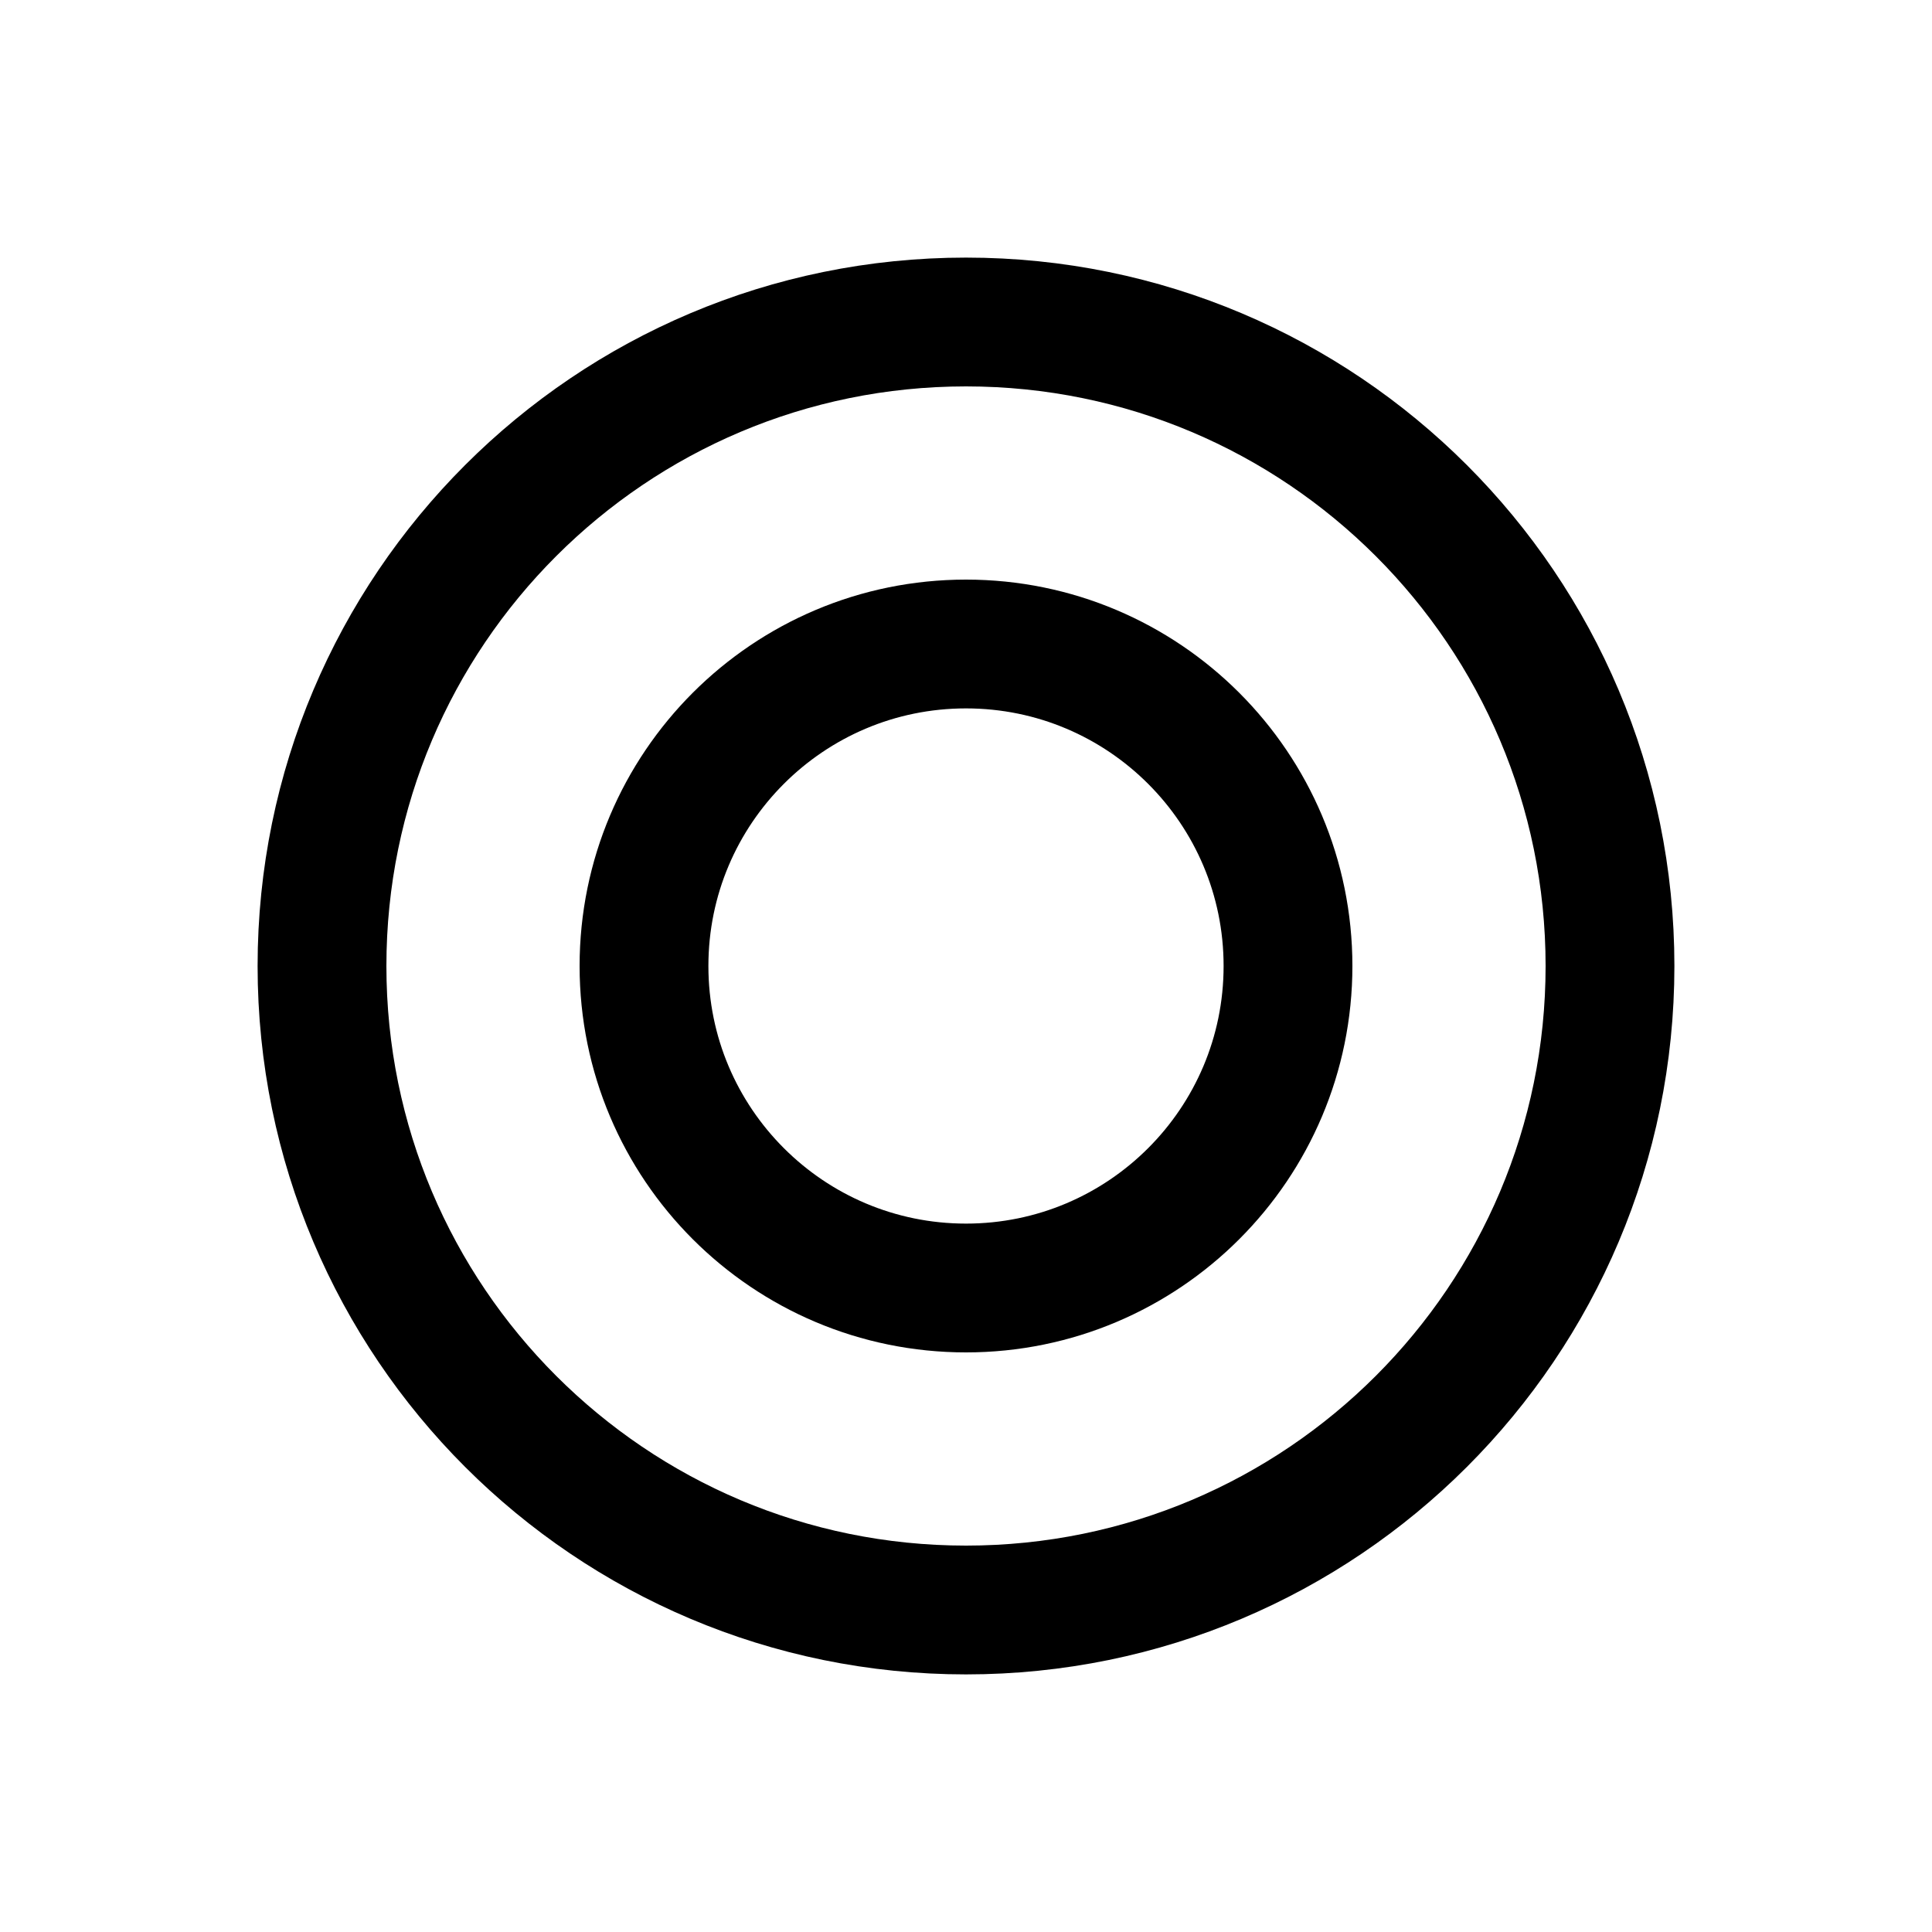
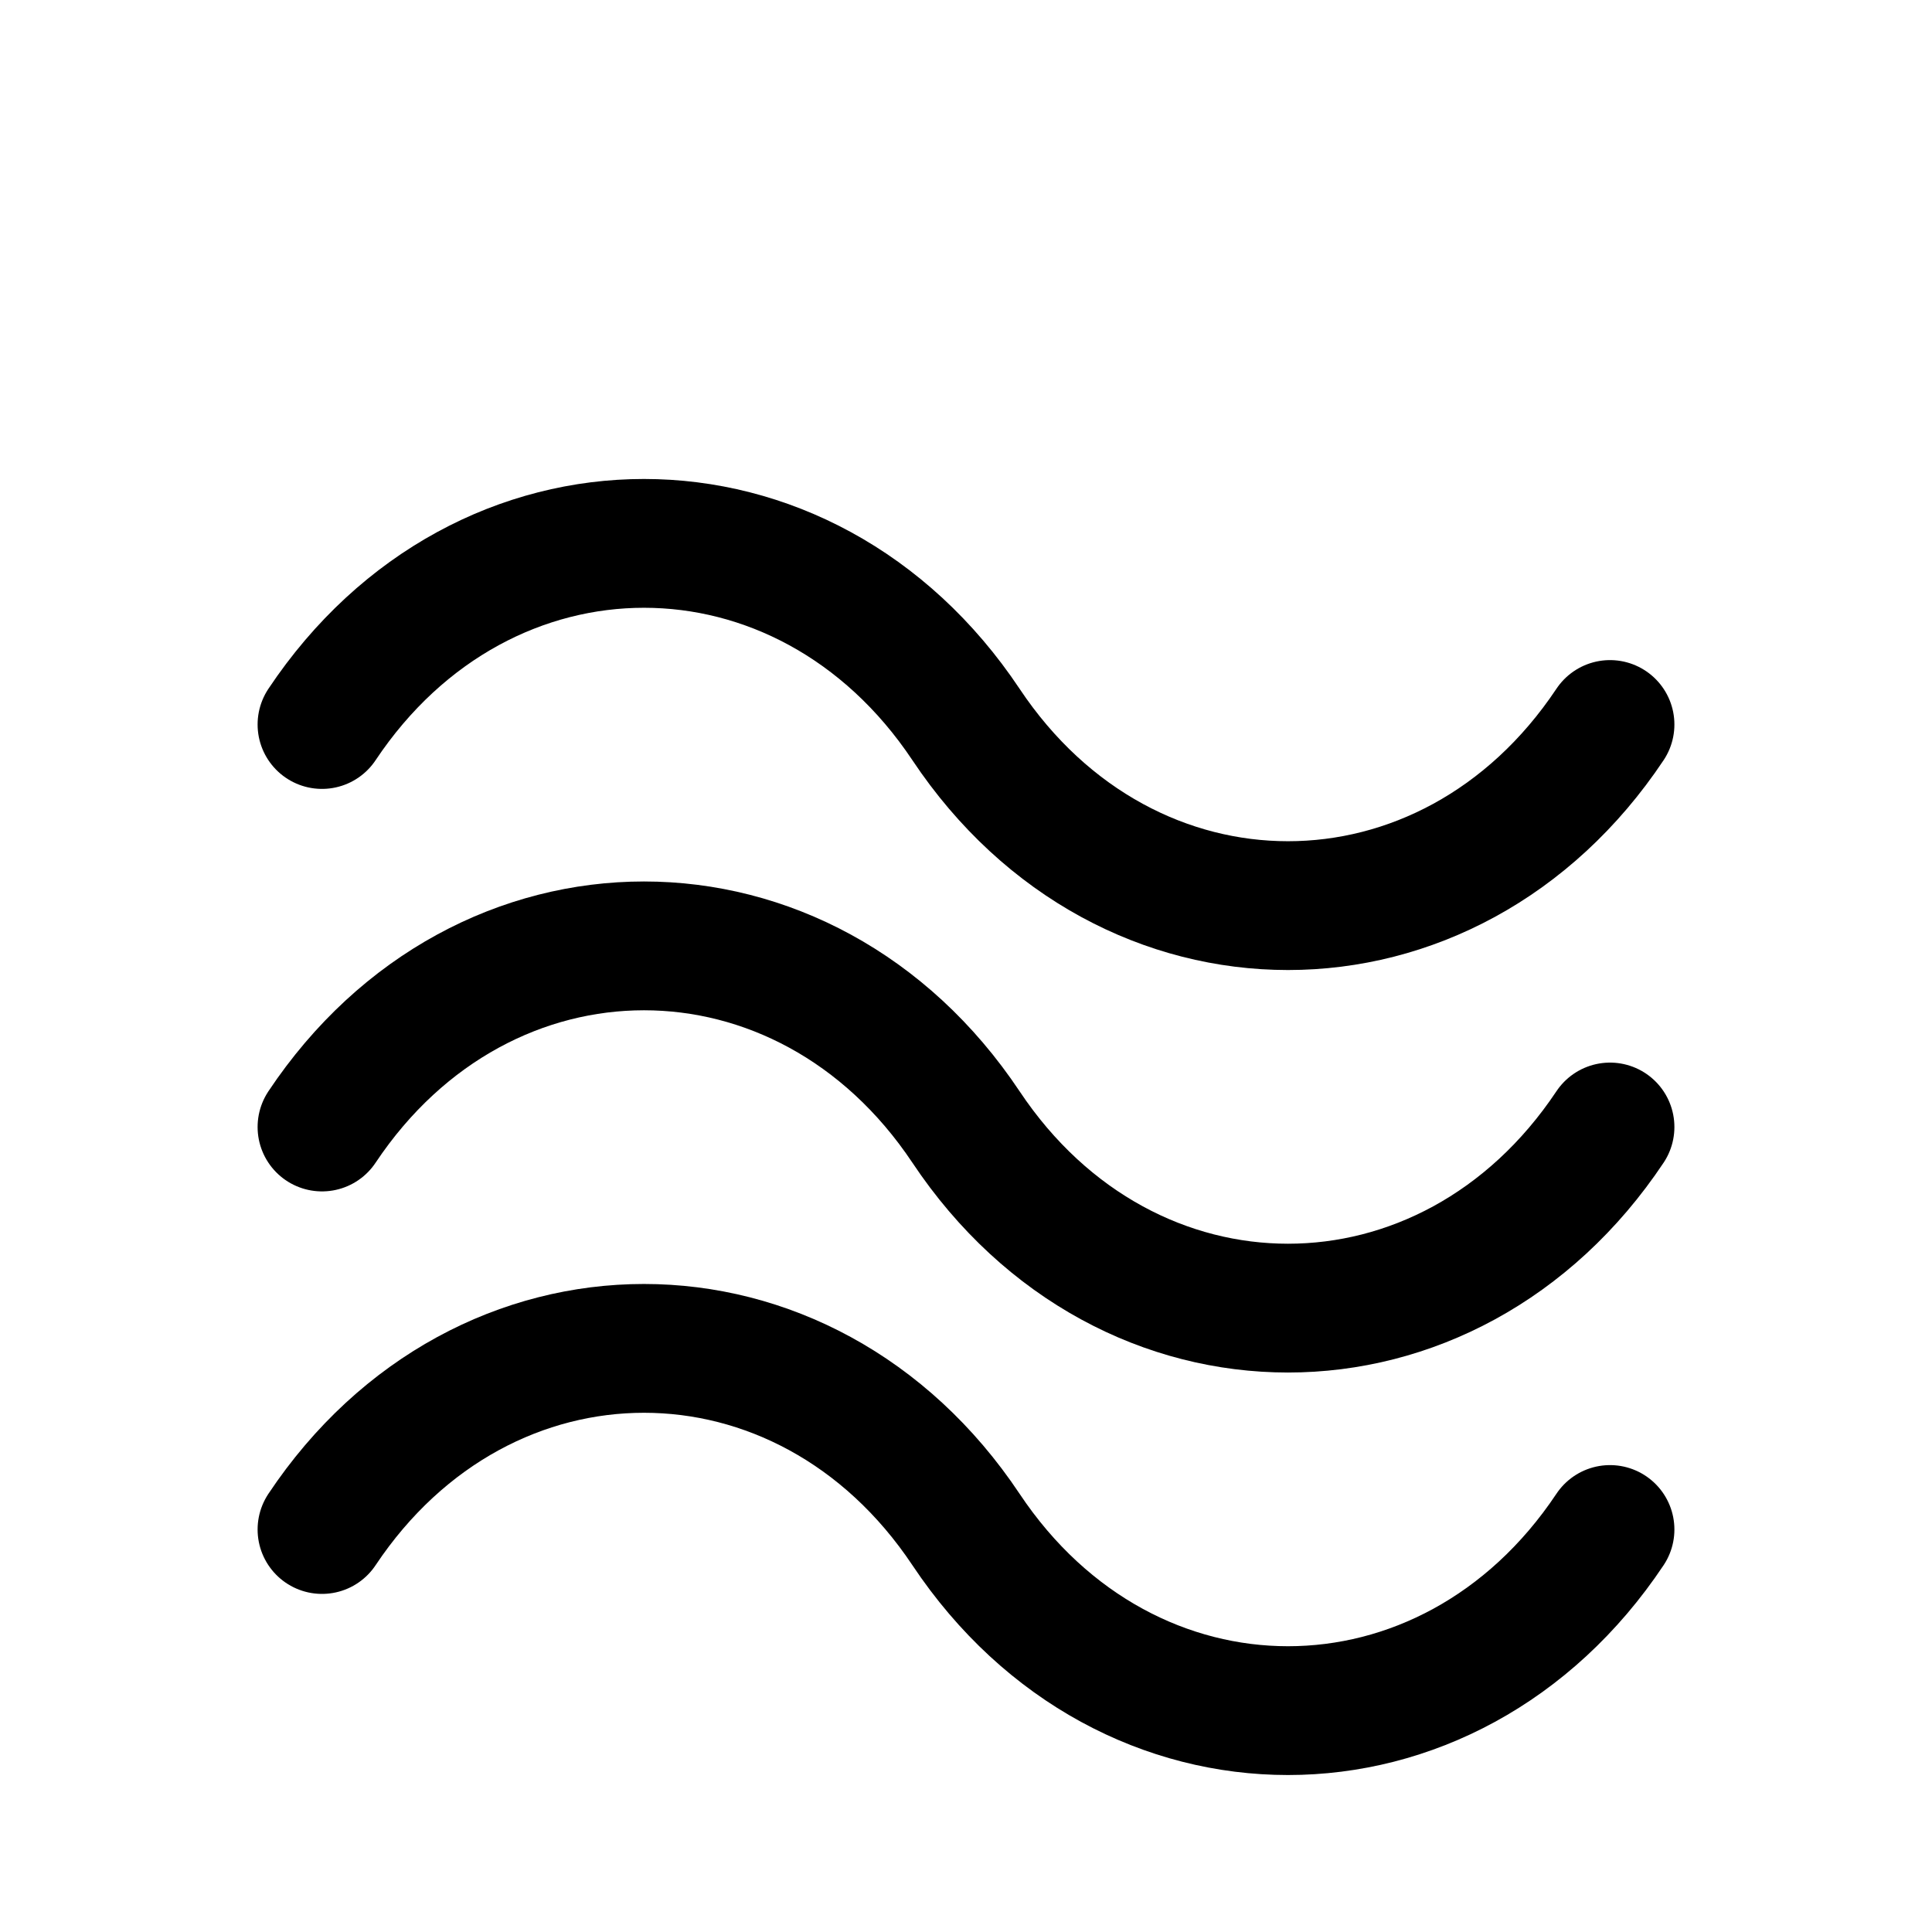
<svg xmlns="http://www.w3.org/2000/svg" viewBox="0 0 24 24" fill="none" stroke="currentColor" stroke-width="1.6" stroke-linecap="round" stroke-linejoin="round">
-   <circle cx="12" cy="12" r="8" />
-   <circle cx="12" cy="12" r="4" />
+   <path d="M4 9c2-3 6-3 8 0s6 3 8 0" />
+   <path d="M4 14c2-3 6-3 8 0s6 3 8 0" />
+   <path d="M4 19c2-3 6-3 8 0s6 3 8 0" />
</svg>
